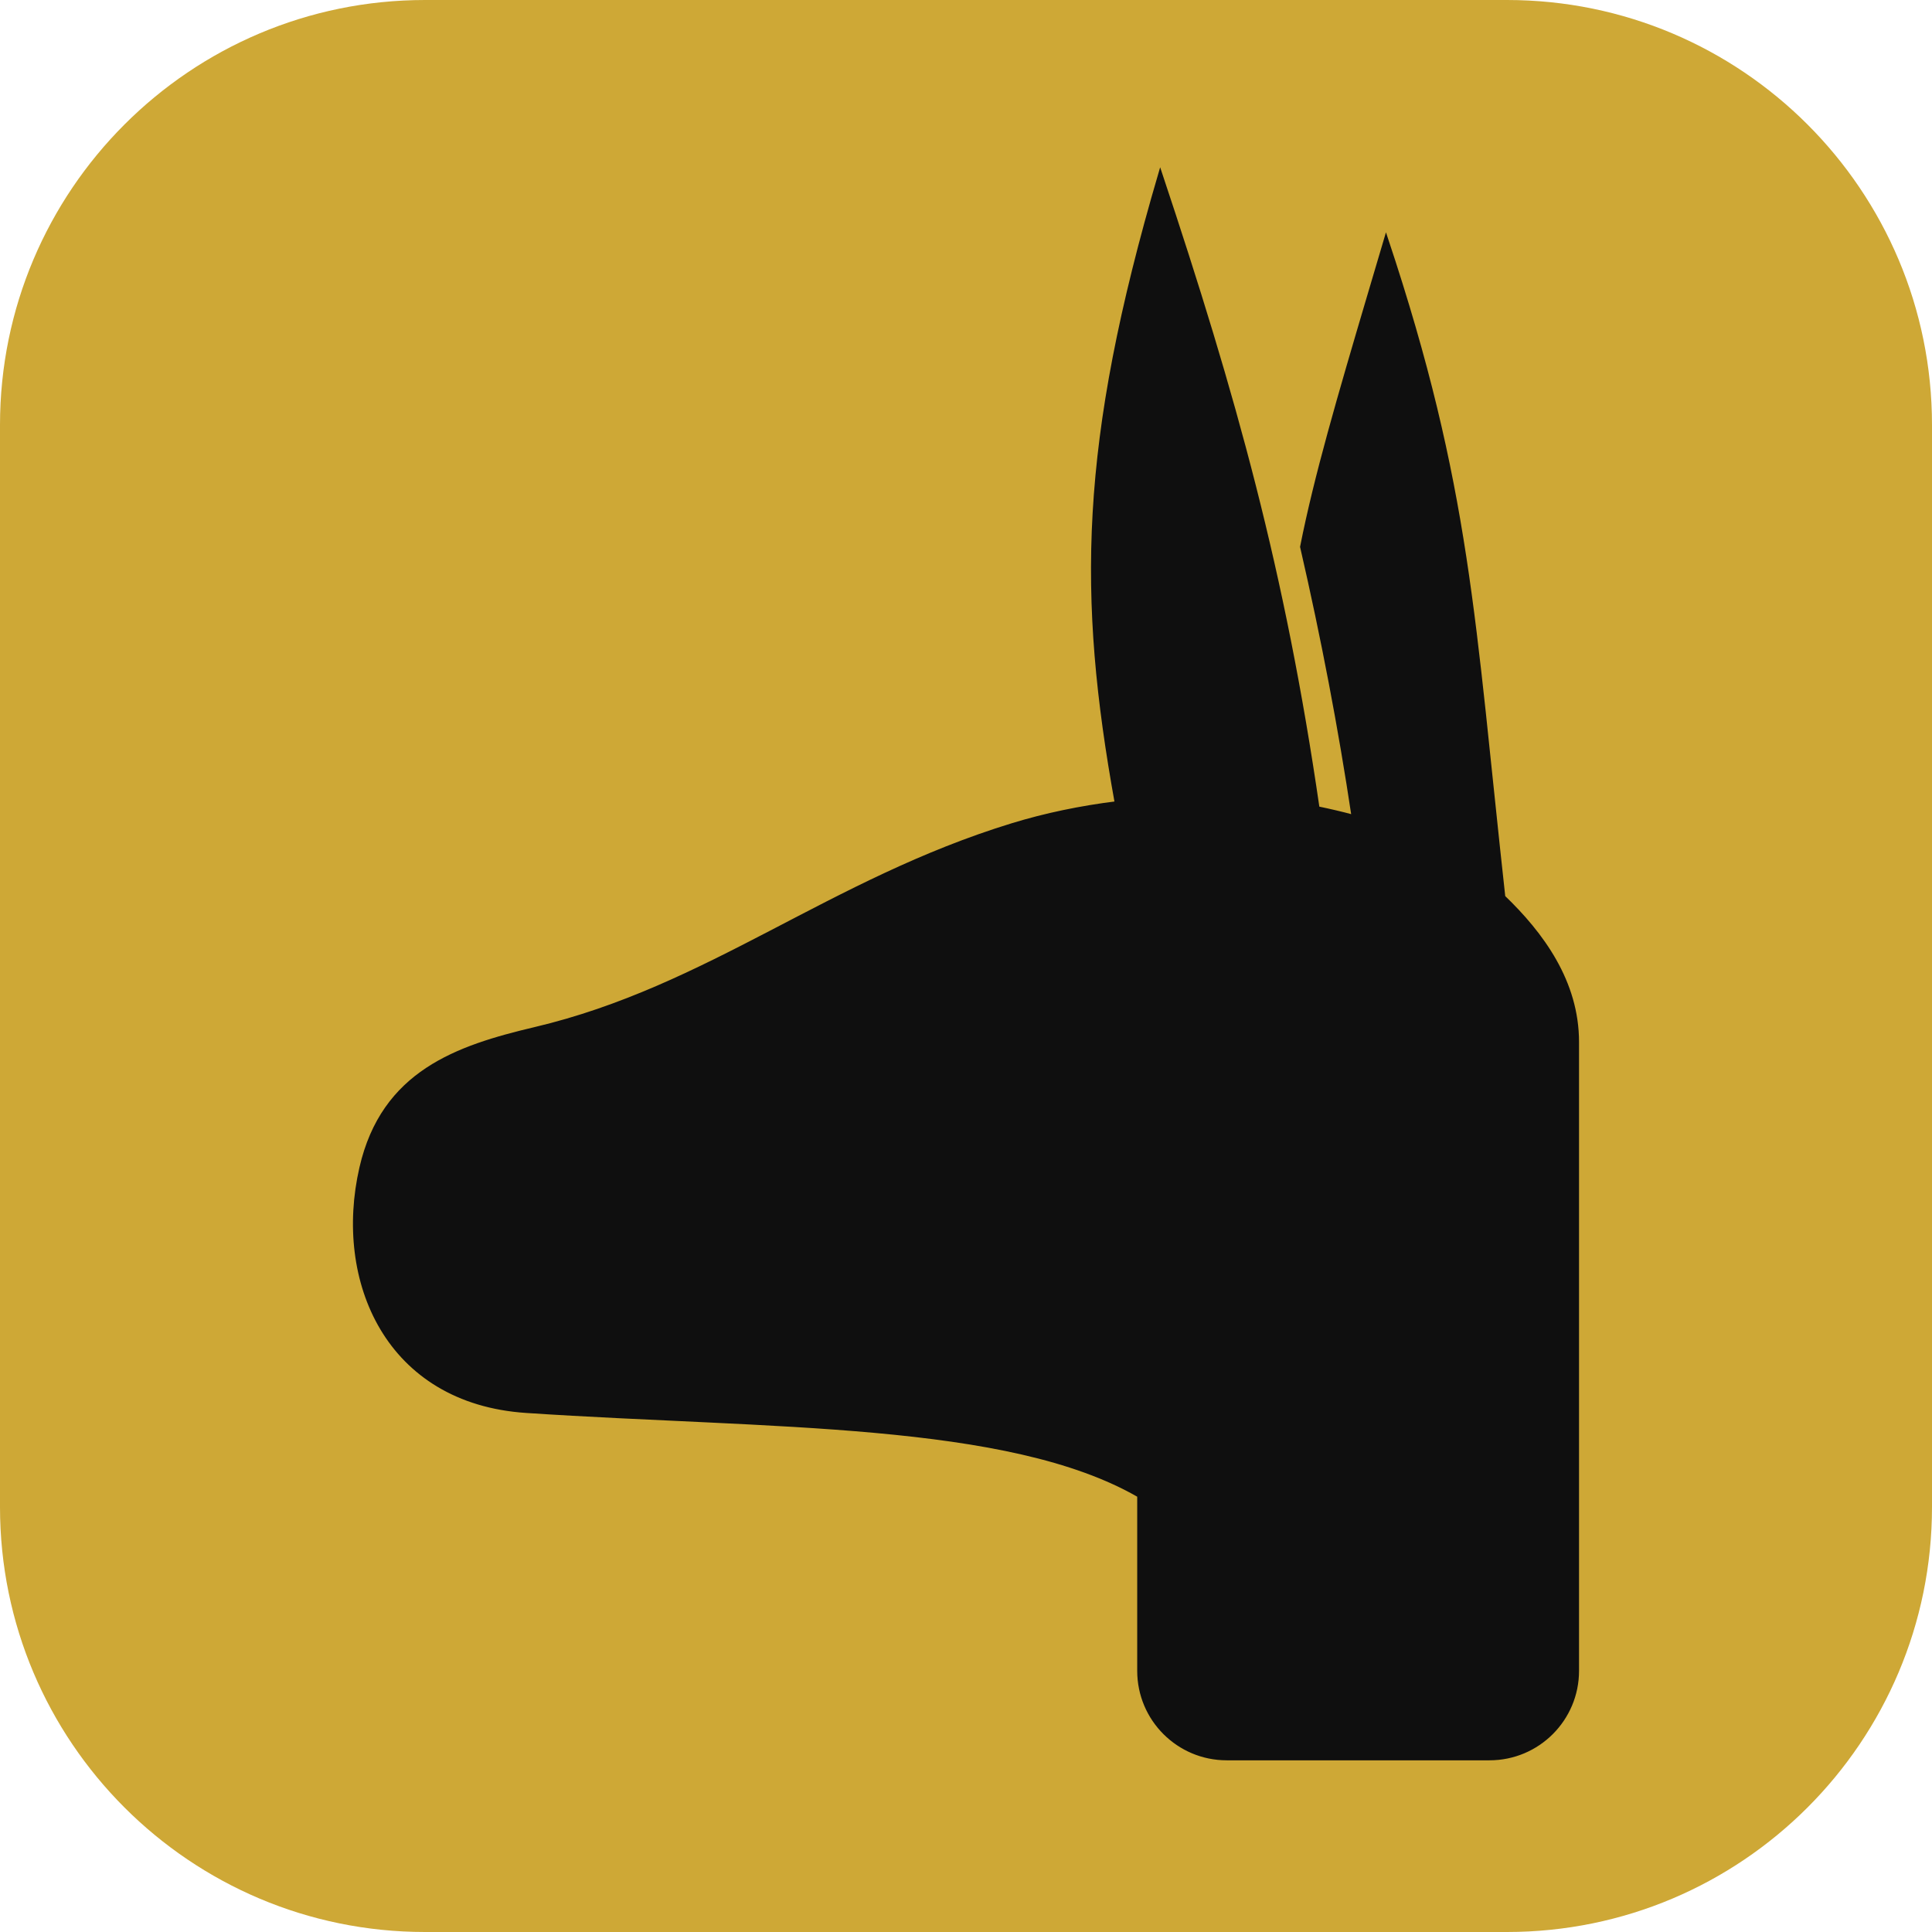
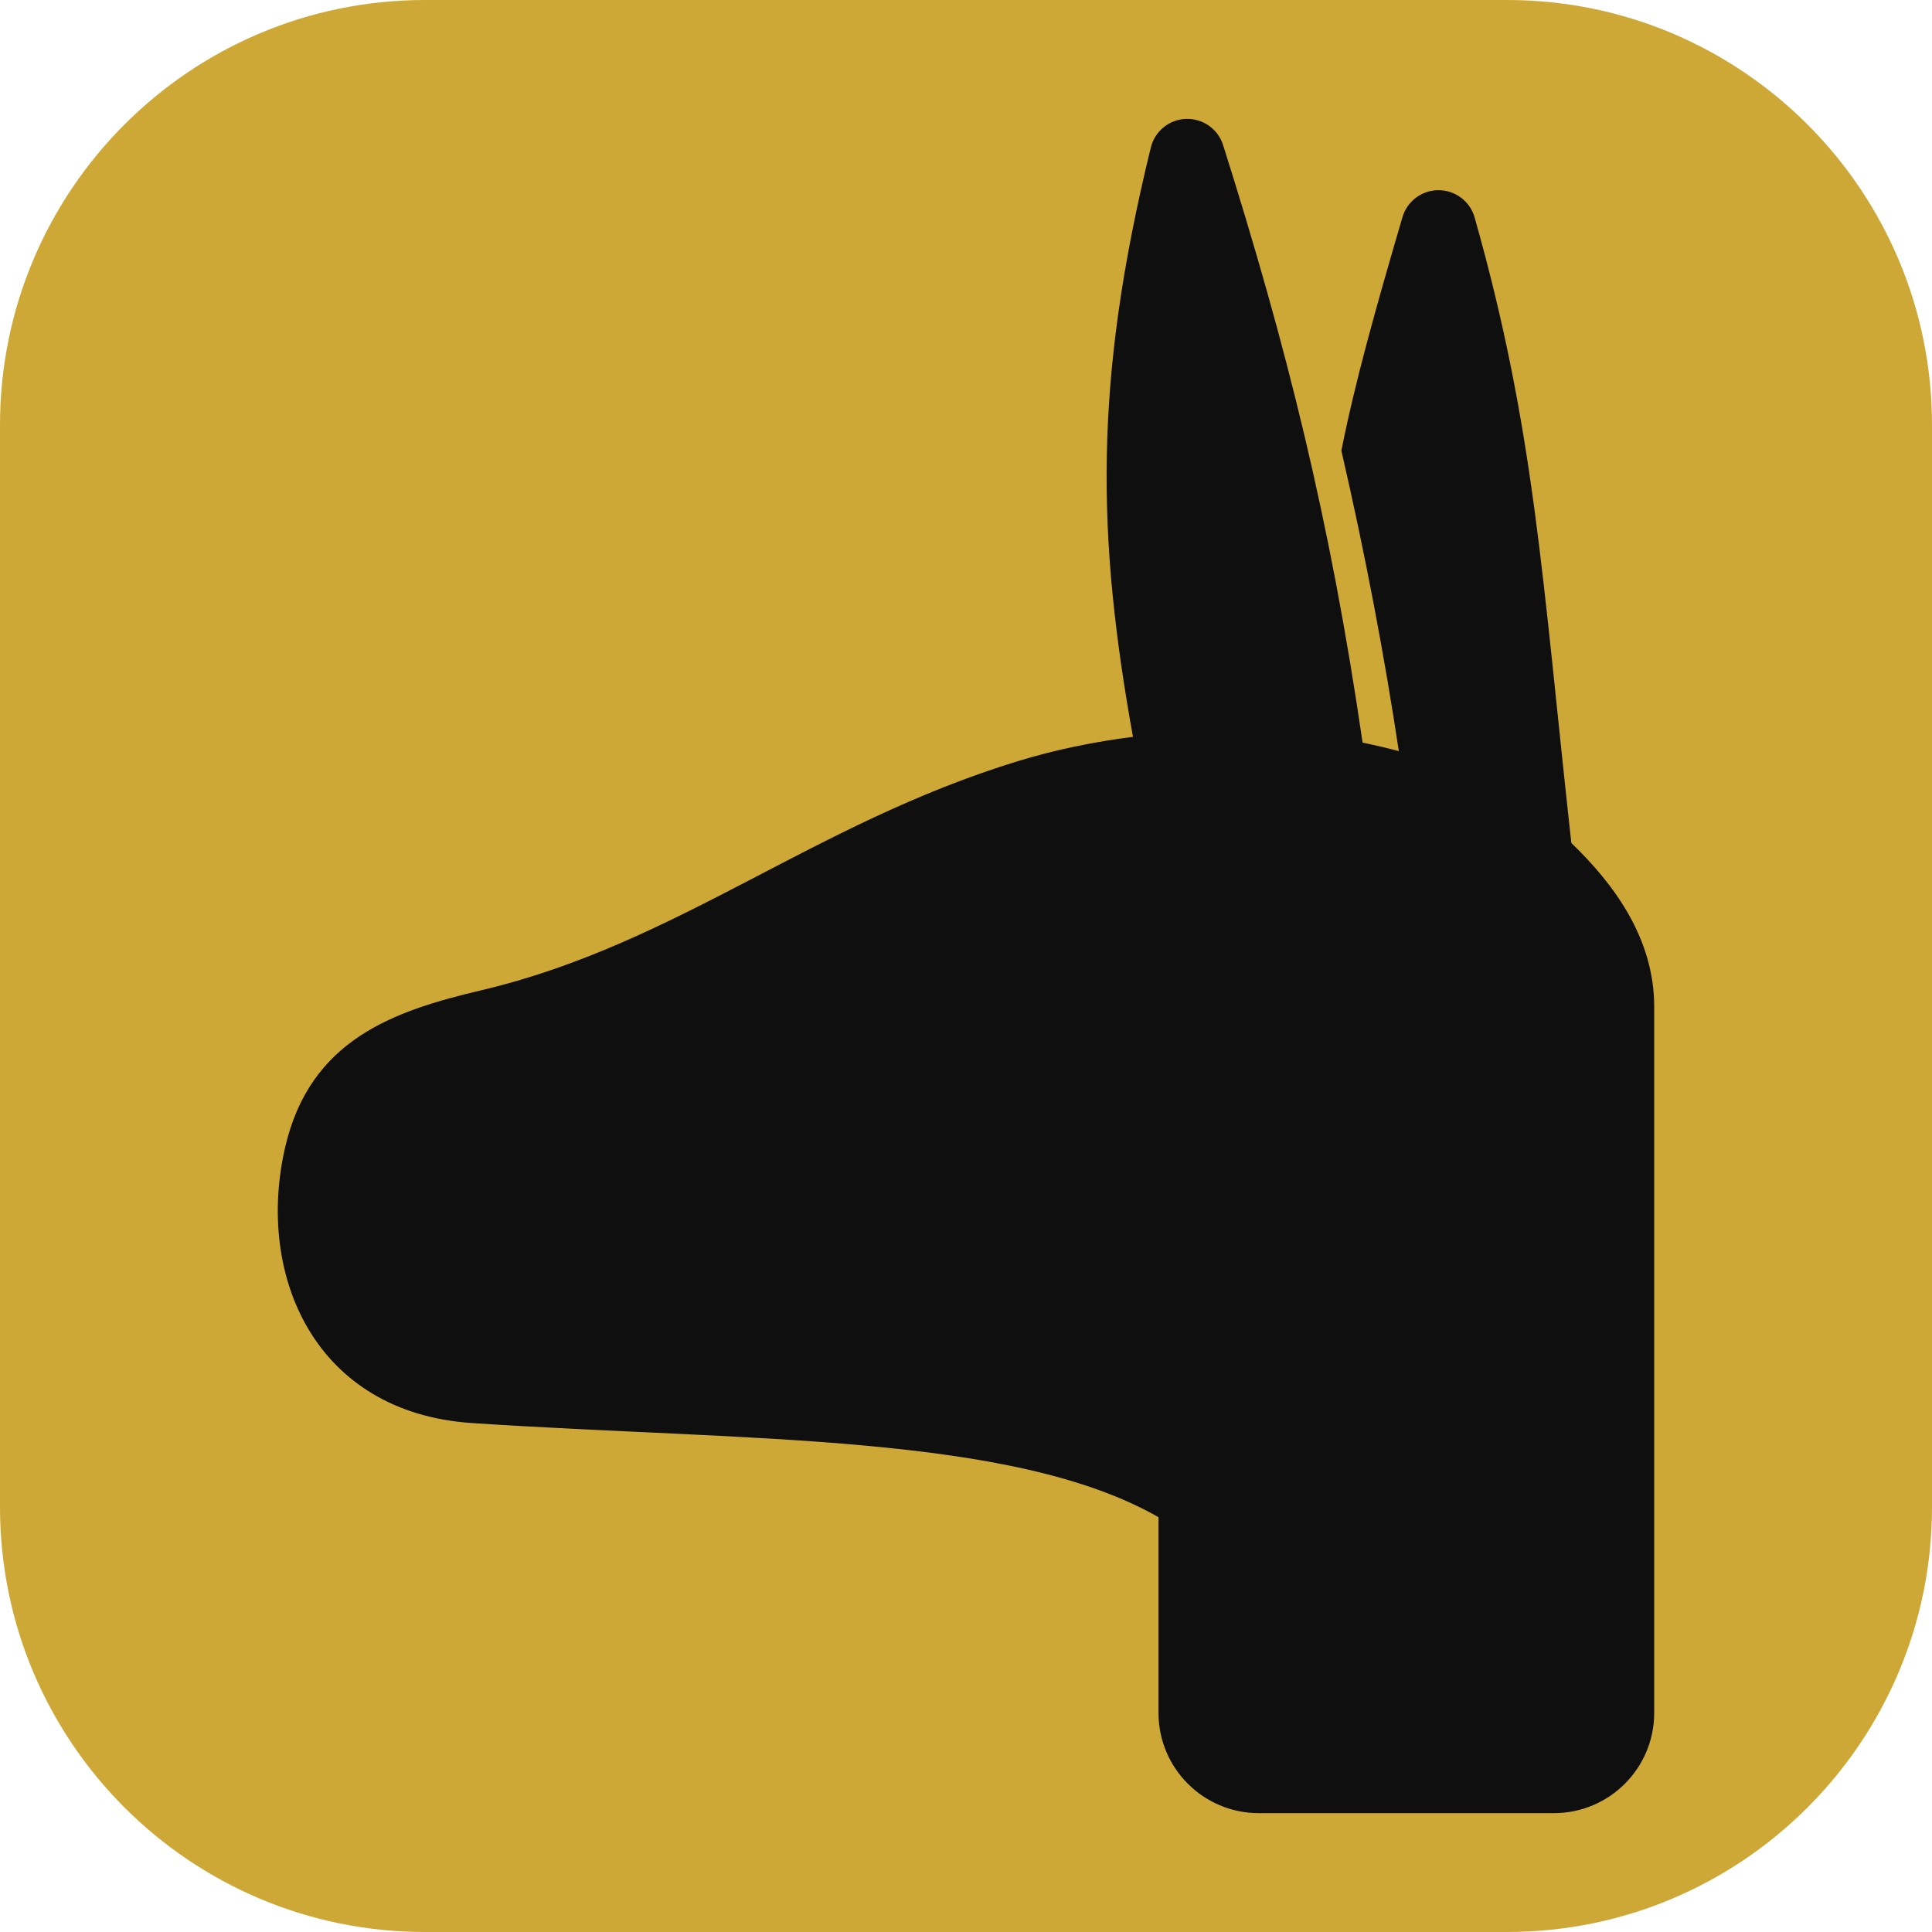
<svg xmlns="http://www.w3.org/2000/svg" viewBox="0 0 512 512">
  <style>.lmaa-icon-head { fill: #0f0f0f; stroke: #0f0f0f; stroke-width: 1px; }</style>
  <svg x="0" y="0" width="512" height="512" viewBox="0 0 512 512" color="#cea836">
-     <path fill="currentColor" fill-rule="evenodd" d="M112.64 0H399.36A112.64 112.64 0 0 1 512 112.64V399.36A112.64 112.64 0 0 1 399.36 512H112.64A112.64 112.64 0 0 1 0 399.36V112.64A112.64 112.64 0 0 1 112.64 0ZM417.961 442.783L417.961 276.16C417.961 260.162 408.586 247.475 398.426 237.707C390.286 163.945 389.388 129.477 367.326 63.237C365.811 68.401 364.343 73.282 362.948 78C354.817 105.493 348.745 126.221 345.04 144.914C350.615 169.126 355.162 192.967 358.681 216.432C355.594 215.59 352.45 214.86 349.194 214.186C340.1 151.538 327.189 105.114 307.485 46.003C286.322 118.081 286.041 158.05 295.921 212.839C286.378 214.018 277.053 215.96 268.359 218.621C219.987 233.427 187.951 261.779 141.772 272.68C121.12 277.555 101.551 284.194 95.74 309.505C88.87 339.433 102.654 371.509 139.47 373.949C204.38 378.252 267.124 376.307 301.872 396.348L301.872 442.783A23.218 23.218 0 0 0 325.09 466.001L394.743 466.001A23.218 23.218 0 0 0 417.961 442.783Z" />
-     <path class="lmaa-icon-head" fill="none" d="M417.961 442.783L417.961 276.16C417.961 260.162 408.586 247.475 398.426 237.707C390.286 163.945 389.388 129.477 367.326 63.237C365.811 68.401 364.343 73.282 362.948 78C354.817 105.493 348.745 126.221 345.04 144.914C350.615 169.126 355.162 192.967 358.681 216.432C355.594 215.59 352.45 214.86 349.194 214.186C340.1 151.538 327.189 105.114 307.485 46.003C286.322 118.081 286.041 158.05 295.921 212.839C286.378 214.018 277.053 215.96 268.359 218.621C219.987 233.427 187.951 261.779 141.772 272.68C121.12 277.555 101.551 284.194 95.74 309.505C88.87 339.433 102.654 371.509 139.47 373.949C204.38 378.252 267.124 376.307 301.872 396.348L301.872 442.783A23.218 23.218 0 0 0 325.09 466.001L394.743 466.001A23.218 23.218 0 0 0 417.961 442.783Z" />
+     <path fill="currentColor" fill-rule="evenodd" d="M112.64 0H399.36A112.64 112.64 0 0 1 512 112.64V399.36A112.64 112.64 0 0 1 399.36 512H112.64A112.64 112.64 0 0 1 0 399.36V112.64A112.64 112.64 0 0 1 112.64 0ZM437.881 453.928L437.881 266.812C437.881 248.846 427.353 234.599 415.943 223.63C408.115 152.693 406.251 114.118 390.318 57.783A9.456 9.456 0 0 0 372.145 57.693C364.983 82.094 359.527 101.584 355.991 119.424C362.251 146.613 367.358 173.387 371.31 199.737C367.843 198.792 364.313 197.972 360.656 197.216C352.043 137.88 340.381 91.504 323.665 38.611A9.456 9.456 0 0 0 305.463 39.212C290.173 101.68 291.23 142.46 300.831 195.703C290.114 197.027 279.642 199.207 269.879 202.196C215.557 218.823 179.581 250.661 127.723 262.904C104.531 268.378 82.555 275.834 76.03 304.258C68.314 337.867 83.794 373.888 125.138 376.628C198.032 381.46 268.492 379.276 307.514 401.781L307.514 453.928A26.073 26.073 0 0 0 333.587 480.001L411.807 480.001A26.073 26.073 0 0 0 437.881 453.928Z" />
+     <path class="lmaa-icon-head" fill="none" d="M437.881 453.928L437.881 266.812C437.881 248.846 427.353 234.599 415.943 223.63C408.115 152.693 406.251 114.118 390.318 57.783A9.456 9.456 0 0 0 372.145 57.693C364.983 82.094 359.527 101.584 355.991 119.424C362.251 146.613 367.358 173.387 371.31 199.737C367.843 198.792 364.313 197.972 360.656 197.216C352.043 137.88 340.381 91.504 323.665 38.611A9.456 9.456 0 0 0 305.463 39.212C290.173 101.68 291.23 142.46 300.831 195.703C290.114 197.027 279.642 199.207 269.879 202.196C215.557 218.823 179.581 250.661 127.723 262.904C104.531 268.378 82.555 275.834 76.03 304.258C68.314 337.867 83.794 373.888 125.138 376.628C198.032 381.46 268.492 379.276 307.514 401.781L307.514 453.928A26.073 26.073 0 0 0 333.587 480.001L411.807 480.001A26.073 26.073 0 0 0 437.881 453.928Z" />
  </svg>
</svg>
